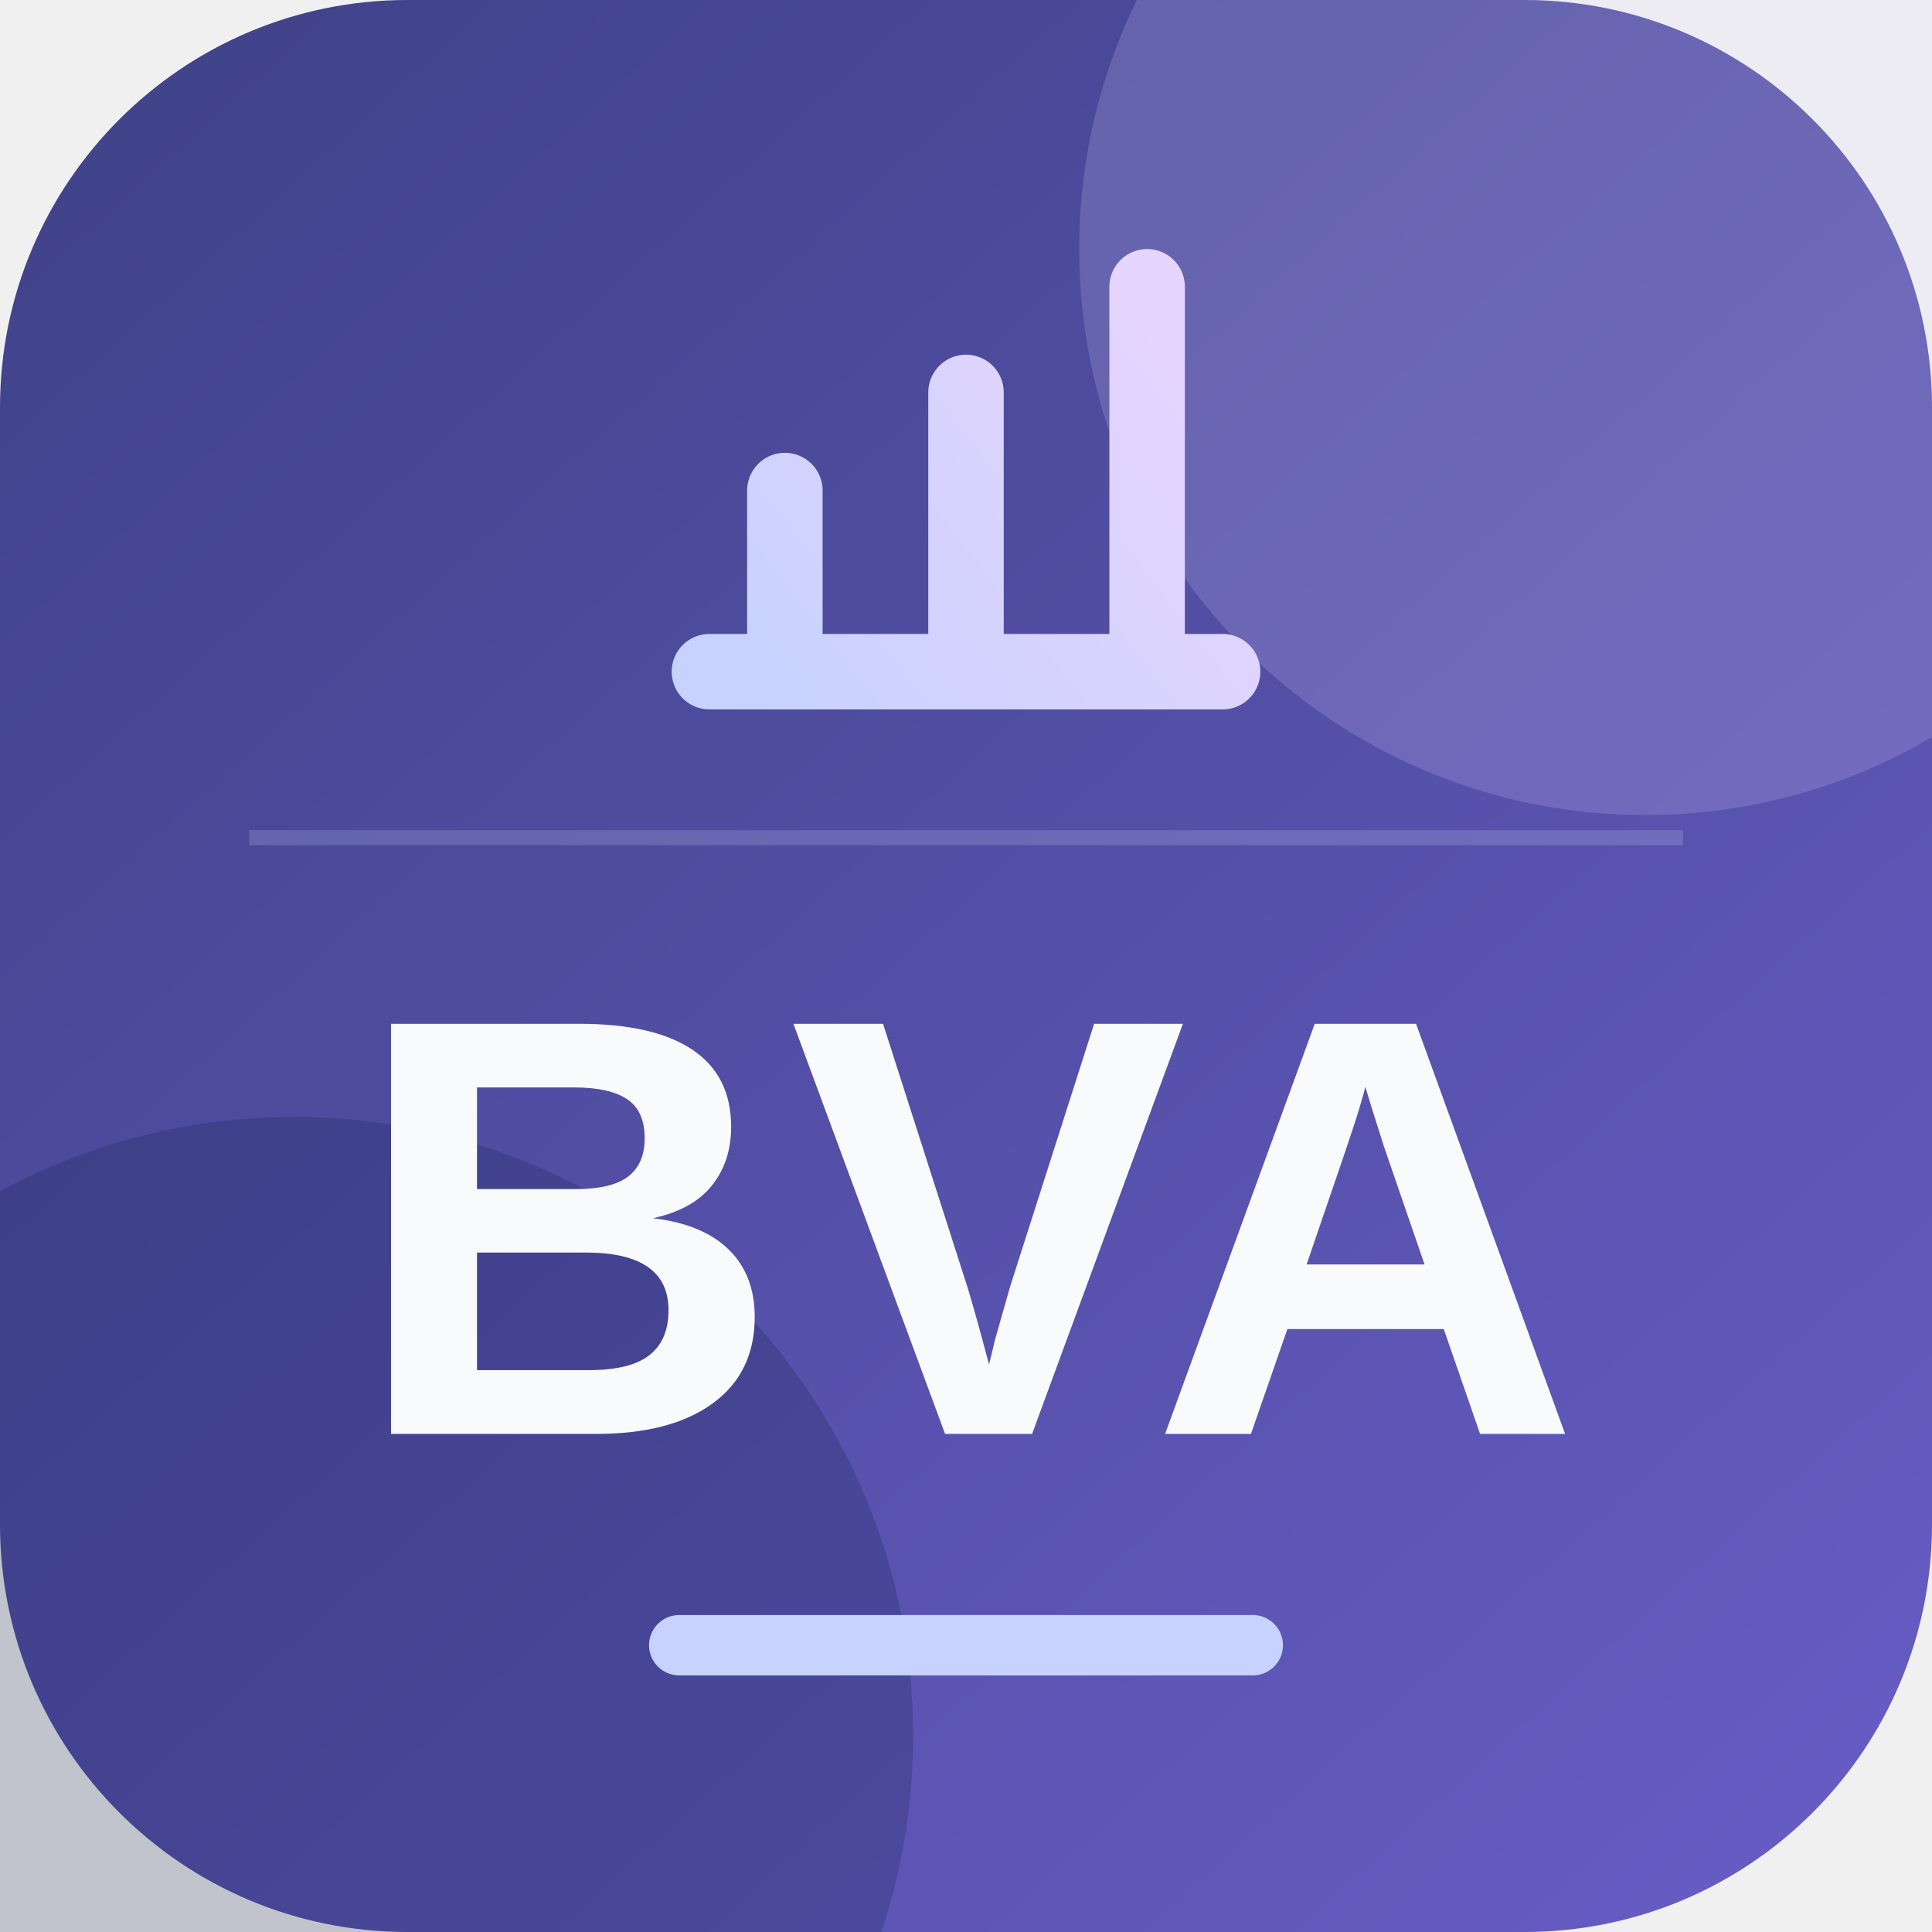
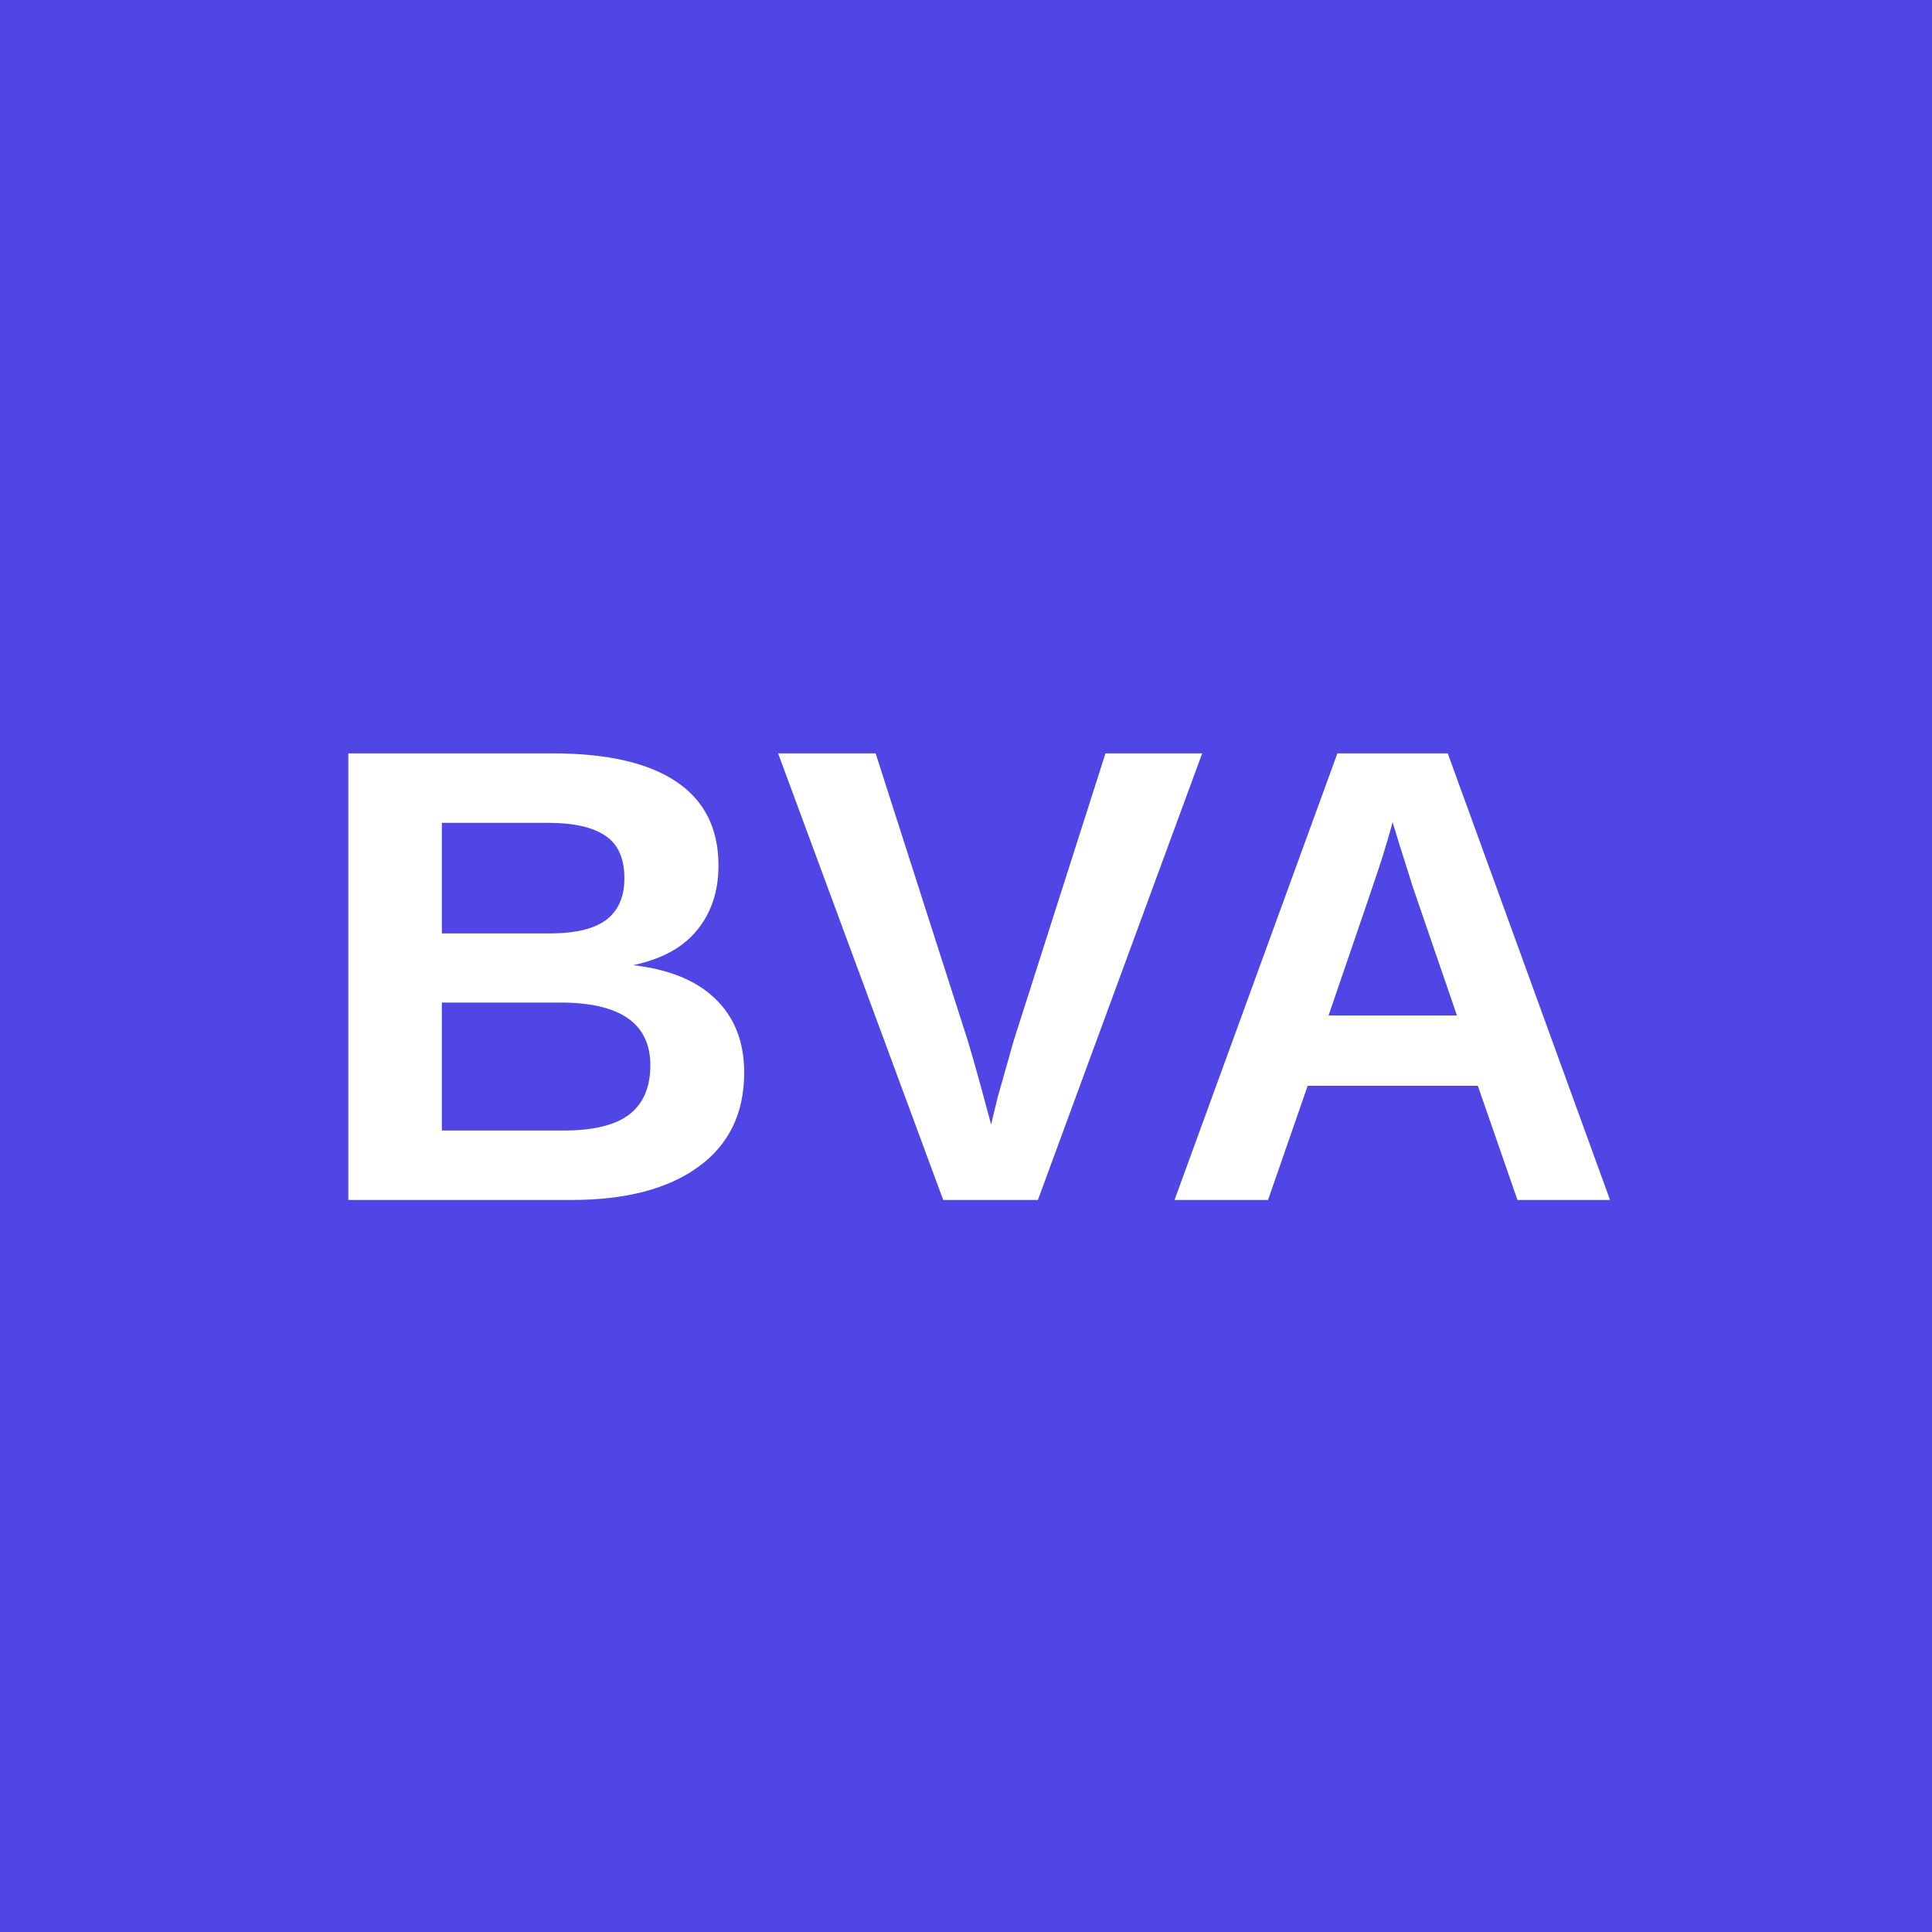
- <svg xmlns="http://www.w3.org/2000/svg" viewBox="0 0 256 256" role="img" aria-labelledby="title desc">
-   <defs>
-     <linearGradient id="background" x1="23" y1="12" x2="233" y2="244" gradientUnits="userSpaceOnUse">
-       <stop stop-color="#41438B" />
-       <stop offset="1" stop-color="#655BC2" />
-     </linearGradient>
-     <linearGradient id="accent" x1="96" y1="88" x2="160" y2="38" gradientUnits="userSpaceOnUse">
-       <stop stop-color="#C7D2FE" />
-       <stop offset="1" stop-color="#E9D5FF" />
-     </linearGradient>
-   </defs>
-   <rect width="256" height="256" rx="54" fill="url(#background)" />
-   <circle cx="218" cy="33" r="75" fill="#DDD6FE" opacity=".18" />
-   <circle cx="39" cy="230" r="82" fill="#05153D" opacity=".2" />
-   <path d="M33 111h190" stroke="#DDE5FF" stroke-opacity=".18" stroke-width="2" />
-   <path d="M94 89h68M104 89V65m24 24V52m24 37V38" fill="none" stroke="url(#accent)" stroke-linecap="round" stroke-width="10" />
-   <text x="128" y="190" fill="#F8FAFC" font-family="Arial, Helvetica, sans-serif" font-size="79" font-weight="800" letter-spacing="1" text-anchor="middle">BVA</text>
-   <rect x="86" y="214" width="84" height="8" rx="4" fill="url(#accent)" />
+ <svg xmlns="http://www.w3.org/2000/svg" viewBox="0 0 256 256" role="img" aria-labelledby="title">
+   <rect width="256" height="256" fill="#4F46E5" />
+   <text x="128" y="159" fill="#FFFFFF" font-family="Arial, Helvetica, sans-serif" font-size="86" font-weight="700" text-anchor="middle">BVA</text>
</svg>
